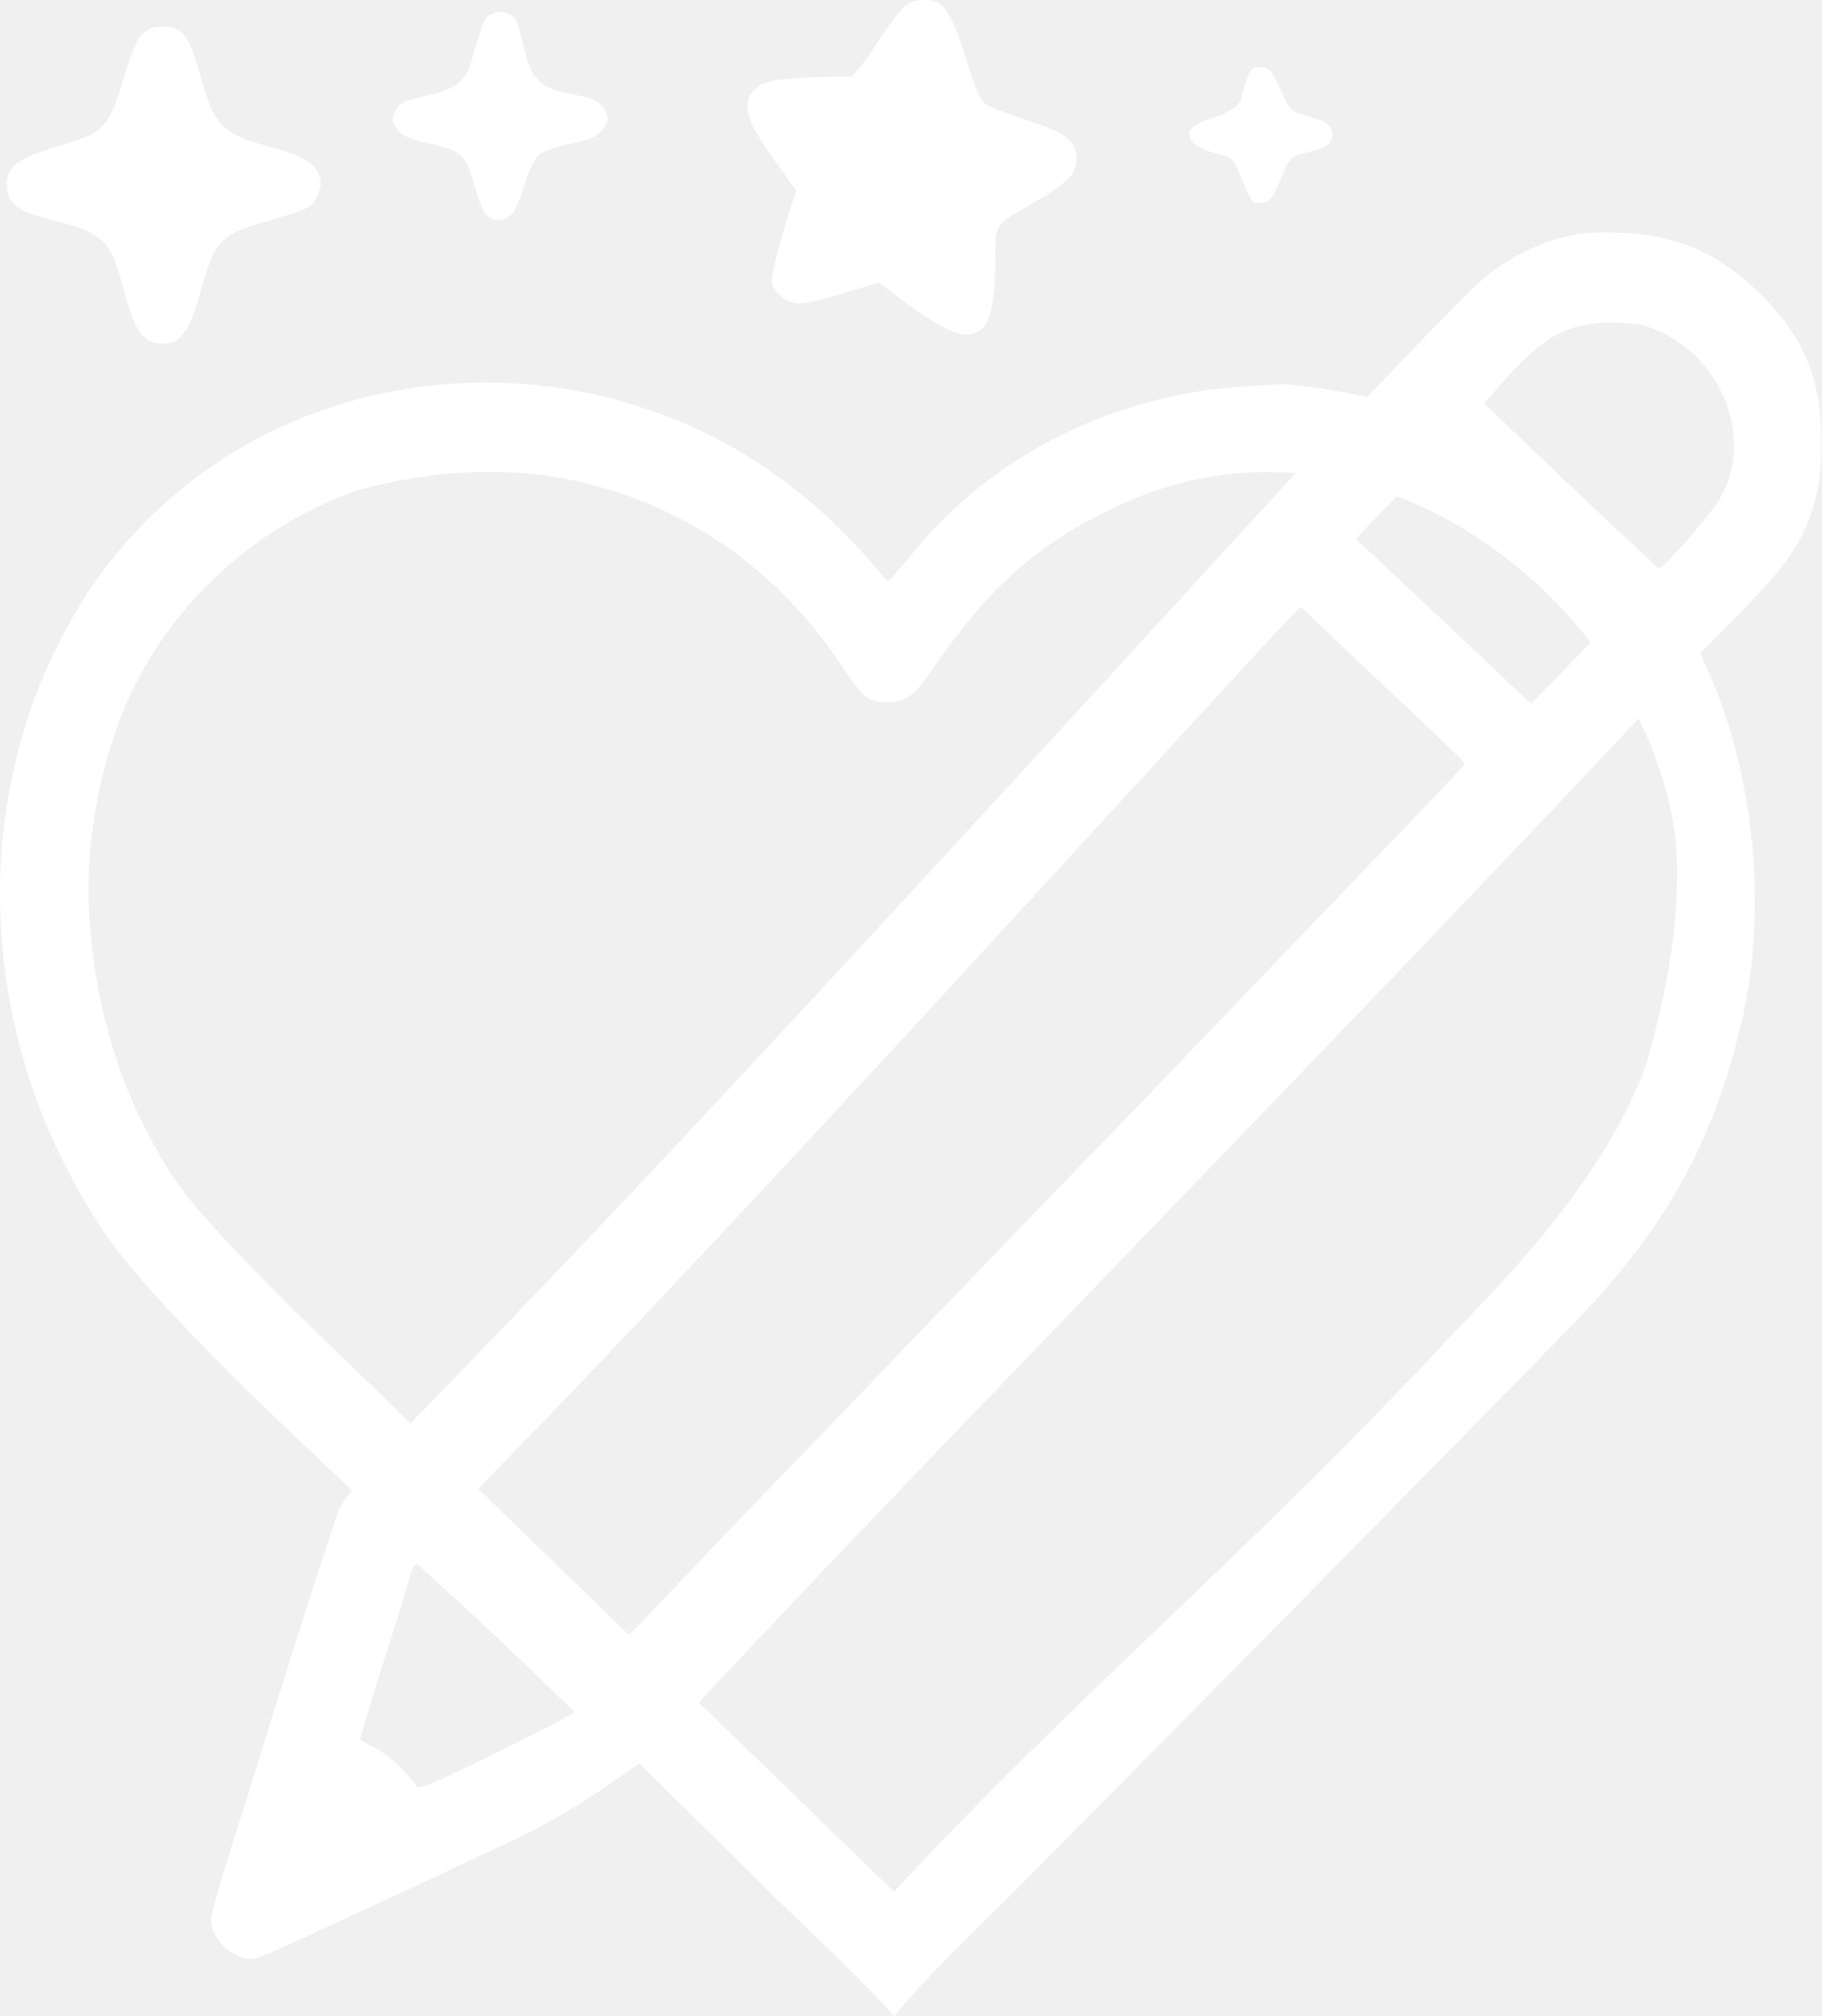
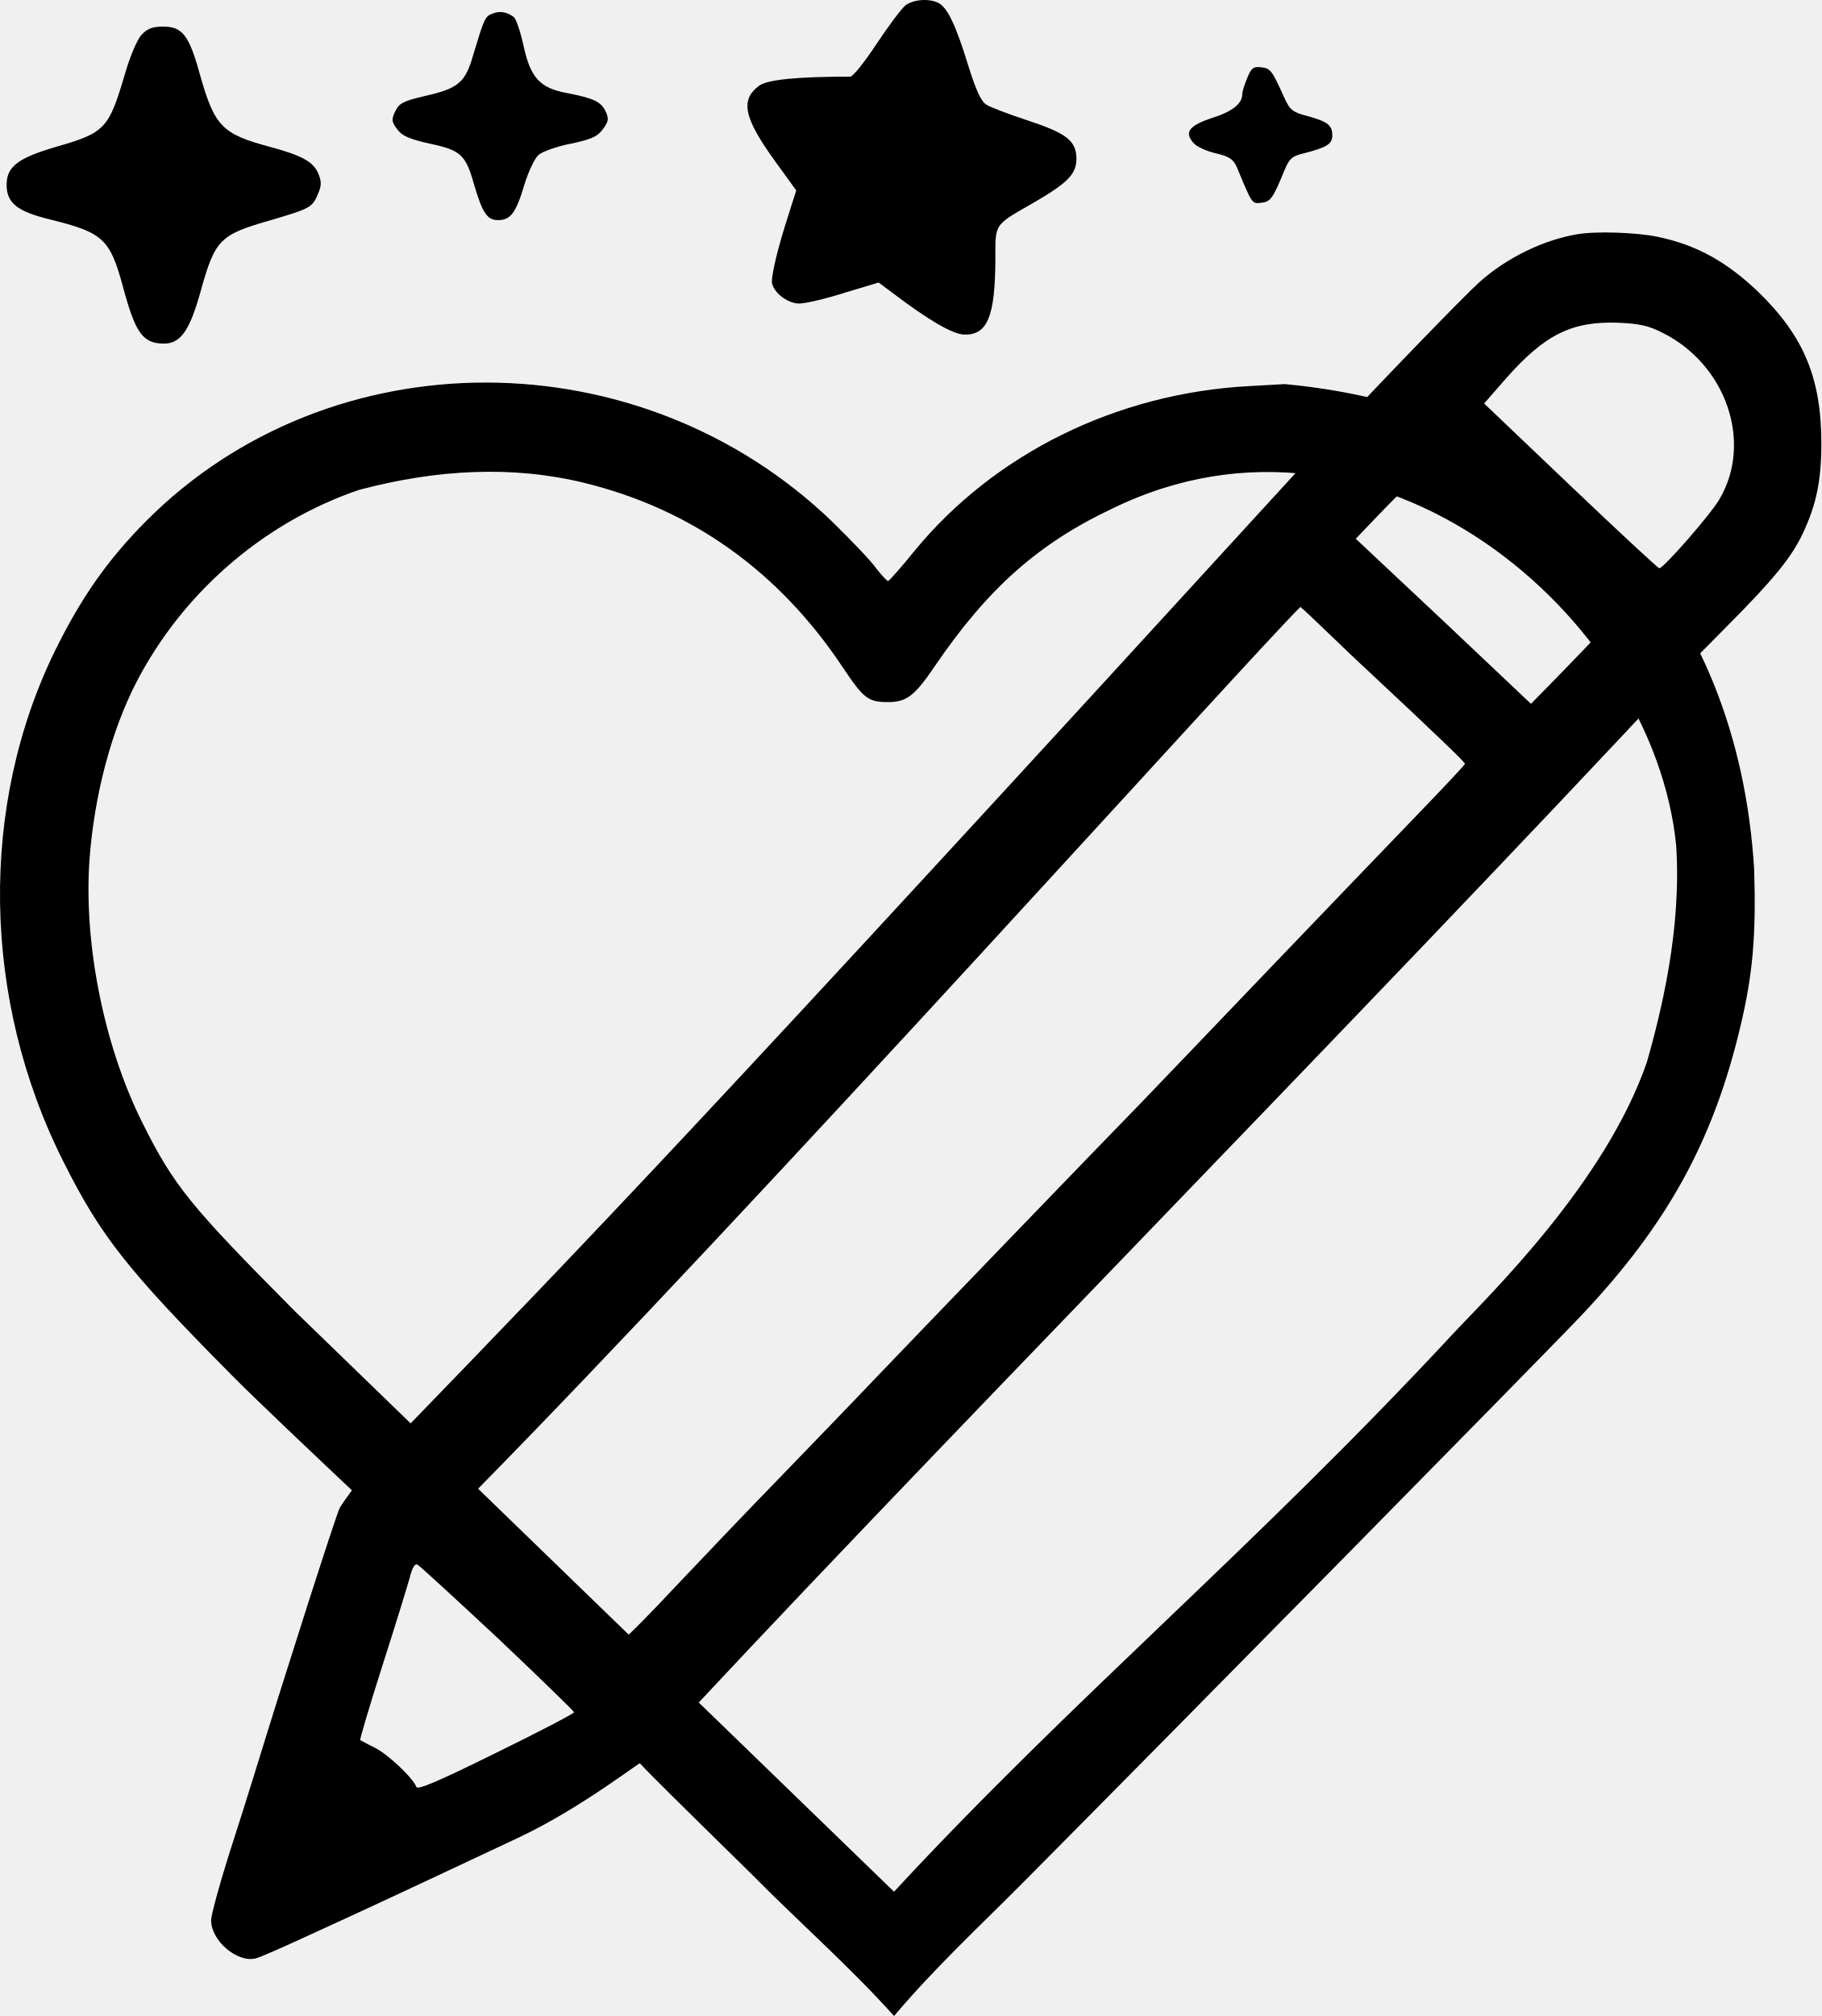
<svg xmlns="http://www.w3.org/2000/svg" version="1.0" width="545.981pt" height="604.178pt" viewBox="0 0 545.981 604.178" preserveAspectRatio="xMidYMid" id="svg21">
  <defs id="defs25" />
-   <g transform="matrix(0.1,0,0,-0.1,-228.6915,806.7111)" fill="#FFFFFF" stroke="none" id="g19" style="display:none">
+   <g transform="matrix(0.1,0,0,-0.1,-228.6915,806.7111)" fill="#000000" stroke="none" id="g19" style="display:none">
    <path d="m 6980,7643 c -104,-18 -216,-75 -297,-150 -49,-46 -273,-284 -455,-484 l -88,-96 -107,-6 c -396,-21 -764,-202 -1004,-495 -39,-48 -74,-88 -78,-89 -3,-1 -19,16 -36,38 -16,23 -76,85 -131,139 -577,556 -1506,557 -2058,2 -116,-117 -194,-229 -272,-387 -229,-467 -220,-1047 25,-1533 112,-223 191,-323 502,-637 195,-197 256,-264 249,-275 -10,-18 -163,-510 -254,-815 -18,-60 -56,-185 -85,-277 -28,-92 -51,-180 -51,-195 0,-64 79,-133 135,-119 13,3 85,36 161,72 77,36 171,81 211,100 40,19 231,111 425,205 194,94 362,171 374,172 15,2 126,-101 393,-363 l 372,-365 51,-3 52,-3 341,343 c 453,456 1583,1603 1675,1701 257,272 394,522 475,862 38,158 48,276 42,473 -8,278 -58,477 -182,722 l -55,111 123,128 c 143,148 196,215 231,291 41,90 56,165 56,280 0,204 -53,334 -189,471 -98,97 -190,149 -307,174 -65,14 -188,18 -244,8 z m 258,-307 c 194,-99 275,-343 173,-520 -25,-45 -168,-214 -182,-215 -3,-1 -124,115 -269,257 l -262,257 67,79 c 118,137 199,178 340,173 63,-3 91,-9 133,-31 z m -703,-451 c 10,-9 85,-79 165,-157 80,-78 189,-185 243,-237 53,-52 96,-98 95,-102 -2,-3 -47,-52 -101,-109 l -97,-102 -265,258 -266,257 38,41 c 84,91 158,166 163,166 3,0 14,-7 25,-15 z M 4040,6617 c 323,-79 584,-266 775,-553 62,-93 76,-104 135,-104 56,0 80,18 141,108 160,235 313,369 534,473 104,49 335,111 335,90 0,-5 -84,-98 -187,-207 -102,-110 -209,-224 -237,-254 -48,-52 -235,-251 -431,-460 -49,-52 -202,-217 -340,-365 -137,-149 -295,-317 -350,-375 -55,-58 -154,-164 -219,-235 -65,-72 -153,-166 -195,-210 -70,-72 -138,-146 -286,-305 -28,-30 -107,-116 -177,-191 l -126,-136 -239,241 c -315,317 -363,376 -457,564 -121,241 -183,567 -156,827 19,194 74,382 152,522 142,257 379,456 653,549 134,45 203,54 395,50 148,-2 191,-7 280,-29 z m 2299,-329 c 211,-203 301,-292 301,-297 0,-3 -62,-71 -137,-151 -75,-80 -280,-300 -457,-490 -176,-190 -350,-376 -386,-415 -129,-136 -687,-732 -815,-870 -71,-77 -202,-216 -290,-310 -88,-93 -225,-241 -304,-327 -79,-87 -147,-158 -151,-158 -15,0 -391,374 -388,386 4,18 779,851 1263,1359 100,105 388,411 641,680 252,270 484,517 515,550 31,33 69,75 84,93 15,17 29,32 32,32 3,0 44,-37 92,-82 z m 829,-310 c 94,-216 116,-328 117,-583 0,-162 -3,-205 -23,-295 -59,-265 -163,-490 -307,-660 -57,-66 -214,-228 -1039,-1065 -702,-713 -893,-908 -925,-946 l -21,-25 -330,330 c -182,182 -330,334 -330,338 0,4 6,11 13,15 7,4 84,87 171,183 88,96 194,211 235,255 126,134 184,196 526,565 181,195 446,479 590,630 143,151 370,392 505,535 134,143 348,370 475,505 128,135 244,260 259,278 15,17 31,32 36,32 4,0 26,-42 48,-92 z M 3710,3262 c 126,-123 230,-227 230,-230 0,-4 -106,-61 -237,-127 -177,-90 -237,-116 -241,-106 -10,28 -87,103 -127,123 -22,11 -41,22 -43,23 -2,2 28,106 67,232 39,125 76,249 83,275 8,33 16,45 24,40 7,-4 117,-108 244,-230 z" id="path17" />
    <path d="m 499.522,218.028 c -1.2,0.9 -5.1,6.1 -8.7,11.5 -3.6,5.5 -7.2,10 -8,10 -16,0 -24.8,0.9 -27.3,2.7 -5.8,4.3 -4.6,9.7 4.8,22.7 l 6.3,8.7 -2.6,8.2 c -2.9,9 -4.6,16.2 -4.7,19 0,3 4.5,6.7 8.2,6.7 1.8,0 7.9,-1.4 13.5,-3.2 l 10.3,-3.1 4.3,3.2 c 10.5,8 17.9,12.3 21.3,12.4 7,0.2 9.3,-5.3 9.4,-22.4 0,-11.1 -0.6,-10.2 11.6,-17.2 10.3,-6 12.8,-8.6 12.7,-13.4 -0.2,-5.2 -3.1,-7.4 -15,-11.3 -5.4,-1.8 -10.8,-3.8 -12,-4.6 -1.6,-1 -3.1,-4.3 -5.4,-11.6 -3.7,-12.1 -6.2,-17.3 -8.8,-18.8 -2.8,-1.5 -7.3,-1.2 -9.9,0.5 z" id="path9-1-7" style="stroke-width:0.1" transform="matrix(10,0,0,-10,0,10240)" />
    <path d="m 375.622,220.628 c -2.3,0.8 -2.5,1.4 -5.8,12.3 -2.4,8.4 -4.4,10.1 -14.5,12.4 -6.4,1.5 -7.7,2.1 -8.9,4.6 -1.2,2.5 -1.1,3.1 0.6,5.4 1.5,2 3.6,2.9 9.8,4.3 9.1,1.9 10.7,3.3 13.1,11.8 2.6,8.9 4,11.1 7.3,11.1 3.8,0 5.4,-2.2 7.9,-10.6 1.2,-3.9 3.1,-7.9 4.2,-8.9 1.1,-1 5.5,-2.6 9.7,-3.4 6.1,-1.3 8,-2.1 9.6,-4.3 1.7,-2.3 1.9,-3.1 0.9,-5.3 -1.4,-3 -3.5,-4 -11.7,-5.6 -8.1,-1.5 -10.9,-4.6 -13,-14.4 -0.9,-4.1 -2.2,-7.8 -2.8,-8.3 -2.1,-1.6 -4.2,-2 -6.4,-1.1 z" id="path11-1-7" style="stroke-width:0.1" transform="matrix(10,0,0,-10,0,10240)" />
    <path d="m 270.422,226.928 c -1.3,1.3 -3.5,6.5 -5,11.7 -4.9,16.6 -5.9,17.7 -20.9,22 -11.2,3.3 -14.6,5.9 -14.6,11.3 0,5.5 3.2,8 13,10.4 15.9,3.9 18,5.9 21.8,19.9 3.8,14.2 6,17.3 12.4,17.3 4.9,0 7.6,-3.8 10.8,-15.1 4.5,-16.2 5.7,-17.5 21.6,-22 11.4,-3.4 12.1,-3.7 13.8,-7.9 1,-2.3 1,-3.6 0.1,-5.8 -1.5,-3.7 -4.8,-5.5 -14.7,-8.2 -14.3,-3.8 -16.5,-6.2 -20.9,-21.8 -3.2,-11.6 -5.2,-14.2 -11,-14.2 -3.1,0 -4.7,0.6 -6.4,2.4 z" id="path13-9-6" style="stroke-width:0.1" transform="matrix(10,0,0,-10,0,10240)" />
    <path d="m 601.822,239.928 c -0.8,1.9 -1.5,4.1 -1.5,4.9 0,2.8 -3,5.2 -9.1,7.1 -6.9,2.3 -8.4,4.3 -5.4,7.6 0.9,1 3.9,2.4 6.7,3 4.1,1 5.2,1.8 6.3,4.4 4.5,10.9 4.4,10.7 7.2,10.4 2.8,-0.3 3.5,-1.3 6.9,-9.6 1.5,-3.6 2.3,-4.4 5.8,-5.2 7,-1.8 8.6,-2.8 8.6,-5.4 0,-3 -1.3,-4.1 -7.5,-5.8 -4.3,-1.1 -5.2,-1.8 -6.8,-5.3 -3.8,-8.4 -4.2,-9 -7,-9.3 -2.3,-0.3 -3,0.2 -4.2,3.2 z" id="path15-6-8" style="stroke-width:0.1" transform="matrix(10,0,0,-10,0,10240)" />
  </g>
-   <g transform="matrix(0.09891325,0,0,-0.09606169,-217.6296,804.4027)" fill="#FFFFFF" stroke="none" id="g19-3" style="display:inline">
+   <g transform="matrix(0.09891325,0,0,-0.09606169,-217.6296,804.4027)" fill="#000000" stroke="none" id="g19-3" style="display:inline">
    <path d="m 6980,7643 c -104,-18 -216,-75 -297,-150 -49,-46 -273,-284 -455,-484 l -88,-96 C 4311.182,4854.42 4000.787,4524.792 3408.109,3894.265 3355.906,3838.728 3273.939,3741.811 3230,3670 c -10,-18 -163,-510 -254,-815 -18,-60 -56,-185 -85,-277 -28,-92 -51,-180 -51,-195 0,-64 79,-133 135,-119 13,3 85,36 161,72 77,36 171,81 211,100 40,19 231,111 425,205 194,94 373.25,242.25 385.25,243.25 C 4925.266,3742.463 6310.791,5186.085 7310,6291 l 123,128 c 143,148 196,215 231,291 41,90 56,165 56,280 0,204 -53,334 -189,471 -98,97 -190,149 -307,174 -65,14 -188,18 -244,8 z m 258,-307 c 194,-99 275,-343 173,-520 -25,-45 -168,-214 -182,-215 -3,-1 -124,115 -269,257 l -262,257 67,79 c 118,137 199,178 340,173 63,-3 91,-9 133,-31 z m -703,-451 c 10,-9 85,-79 165,-157 80,-78 189,-185 243,-237 53,-52 96,-98 95,-102 -2,-3 -47,-52 -101,-109 l -97,-102 -265,258 -266,257 38,41 c 84,91 158,166 163,166 3,0 14,-7 25,-15 z m -196,-597 c 211,-203 301,-292 301,-297 0,-3 -62,-71 -137,-151 -75,-80 -280,-300 -457,-490 -176,-190 -350,-376 -386,-415 -129,-136 -687,-732 -815,-870 -71,-77 -202,-216 -290,-310 -88,-93 -225,-241 -304,-327 -79,-87 -147,-158 -151,-158 -15,0 -473.201,427.033 -470.201,439.033 C 4498.016,4616.401 5982.057,6318.189 6141.259,6480.381 6162.158,6463.146 6291,6333 6339,6288 Z M 3710,3262 c 126,-123 230,-227 230,-230 0,-4 -106,-61 -237,-127 -177,-90 -237,-116 -241,-106 -10,28 -87,103 -127,123 -22,11 -41,22 -43,23 -2,2 28,106 67,232 39,125 76,249 83,275 8,33 16,45 24,40 7,-4 117,-108 244,-230 z" id="path17-03" style="display:inline" />
  </g>
-   <g transform="matrix(0.1,0,0,-0.1,-446.2514,682.8886)" fill="#FFFFFF" stroke="none" id="g19-1" style="display:inline">
+   <g transform="matrix(0.1,0,0,-0.1,-446.2514,682.8886)" fill="#000000" stroke="none" id="g19-1" style="display:inline">
    <path id="path17-0" style="display:inline" d="m 5919.623,5682.395 c -373.374,0.375 -743.634,-138.121 -1019.634,-415.62 -116,-117 -193.992,-228.997 -271.992,-386.997 -229,-466.999 -220.009,-1047.004 24.99,-1533.003 112,-223 191.003,-323.003 502.002,-637.002 144.464,-145.945 654.021,-619.618 905.581,-859.805 1118.288,-1070.548 -245.379,245.009 652.427,-635.186 141.607,-143.708 294.728,-277.543 429.632,-427.675 119.451,141.888 255.63,268.175 386.359,399.667 452.999,455.999 1583.005,1603.006 1675.005,1701.006 256.999,271.999 394.005,522.003 475.005,862.002 38,158 47.997,275.998 41.997,472.998 -49.173,807.67 -559.241,1375.651 -1406.997,1455 l -107.007,-6.006 c -395.999,-21 -764.004,-202.001 -1004.004,-495 -39,-48 -73.988,-88.004 -77.988,-89.004 -3,-1 -19.006,16.013 -36.006,38.013 -16,23 -76.001,84.999 -131.001,138.999 -288.499,277.999 -664.995,417.237 -1038.369,417.612 z m -34.585,-268.14 c 112.672,3.933 222.506,-6.459 328.96,-32.476 322.999,-79 583.991,-266.008 774.99,-553.008 62,-93 76,-103.989 135,-103.989 56,0 80.006,17.988 141.006,107.988 160,235 312.995,369.013 533.994,473.013 792.472,384.716 1620.076,-324.313 1688.159,-1010.814 16.566,-252.129 -45.225,-498.631 -87.379,-648.076 C 9275.345,3284.653 8927.936,2948.745 8822.258,2836.058 8219.201,2186.579 7683.831,1743.873 7142.509,1159.589 L 5346.986,2898.782 c -314.999,316.999 -362.988,375.995 -456.987,563.994 -121,240.999 -183.006,567.007 -156.006,827.007 19,194 74.007,381.997 152.007,521.997 142,256.999 378.999,455.994 652.998,548.994 117.855,31.285 233.368,49.548 346.04,53.481 z" />
  </g>
-   <g transform="matrix(0.1,0,0,-0.1,-227.6169,805.9687)" fill="#FFFFFF" stroke="none" id="g19-7" style="display:inline">
+   <g transform="matrix(0.1,0,0,-0.1,-227.6169,805.9687)" fill="#000000" stroke="none" id="g19-7" style="display:inline">
    <path d="m 4992,8045 c -12,-9 -51,-61 -87,-115 -36,-55 -72,-100 -80,-100 -160,0 -248,-9 -273,-27 -58,-43 -46,-97 48,-227 l 63,-87 -26,-82 c -29,-90 -46,-162 -47,-190 0,-30 45,-67 82,-67 18,0 79,14 135,32 l 103,31 43,-32 c 105,-80 179,-123 213,-124 70,-2 93,53 94,224 0,111 -6,102 116,172 103,60 128,86 127,134 -2,52 -31,74 -150,113 -54,18 -108,38 -120,46 -16,10 -31,43 -54,116 -37,121 -62,173 -88,188 -28,15 -73,12 -99,-5 z" id="path9-1" />
    <path d="m 3753,8019 c -23,-8 -25,-14 -58,-123 -24,-84 -44,-101 -145,-124 -64,-15 -77,-21 -89,-46 -12,-25 -11,-31 6,-54 15,-20 36,-29 98,-43 91,-19 107,-33 131,-118 26,-89 40,-111 73,-111 38,0 54,22 79,106 12,39 31,79 42,89 11,10 55,26 97,34 61,13 80,21 96,43 17,23 19,31 9,53 -14,30 -35,40 -117,56 -81,15 -109,46 -130,144 -9,41 -22,78 -28,83 -21,16 -42,20 -64,11 z" id="path11-1" />
    <path d="m 2701,7956 c -13,-13 -35,-65 -50,-117 -49,-166 -59,-177 -209,-220 -112,-33 -146,-59 -146,-113 0,-55 32,-80 130,-104 159,-39 180,-59 218,-199 38,-142 60,-173 124,-173 49,0 76,38 108,151 45,162 57,175 216,220 114,34 121,37 138,79 10,23 10,36 1,58 -15,37 -48,55 -147,82 -143,38 -165,62 -209,218 -32,116 -52,142 -110,142 -31,0 -47,-6 -64,-24 z" id="path13-9" />
    <path d="m 6015,7826 c -8,-19 -15,-41 -15,-49 0,-28 -30,-52 -91,-71 -69,-23 -84,-43 -54,-76 9,-10 39,-24 67,-30 41,-10 52,-18 63,-44 45,-109 44,-107 72,-104 28,3 35,13 69,96 15,36 23,44 58,52 70,18 86,28 86,54 0,30 -13,41 -75,58 -43,11 -52,18 -68,53 -38,84 -42,90 -70,93 -23,3 -30,-2 -42,-32 z" id="path15-6" />
  </g>
</svg>
